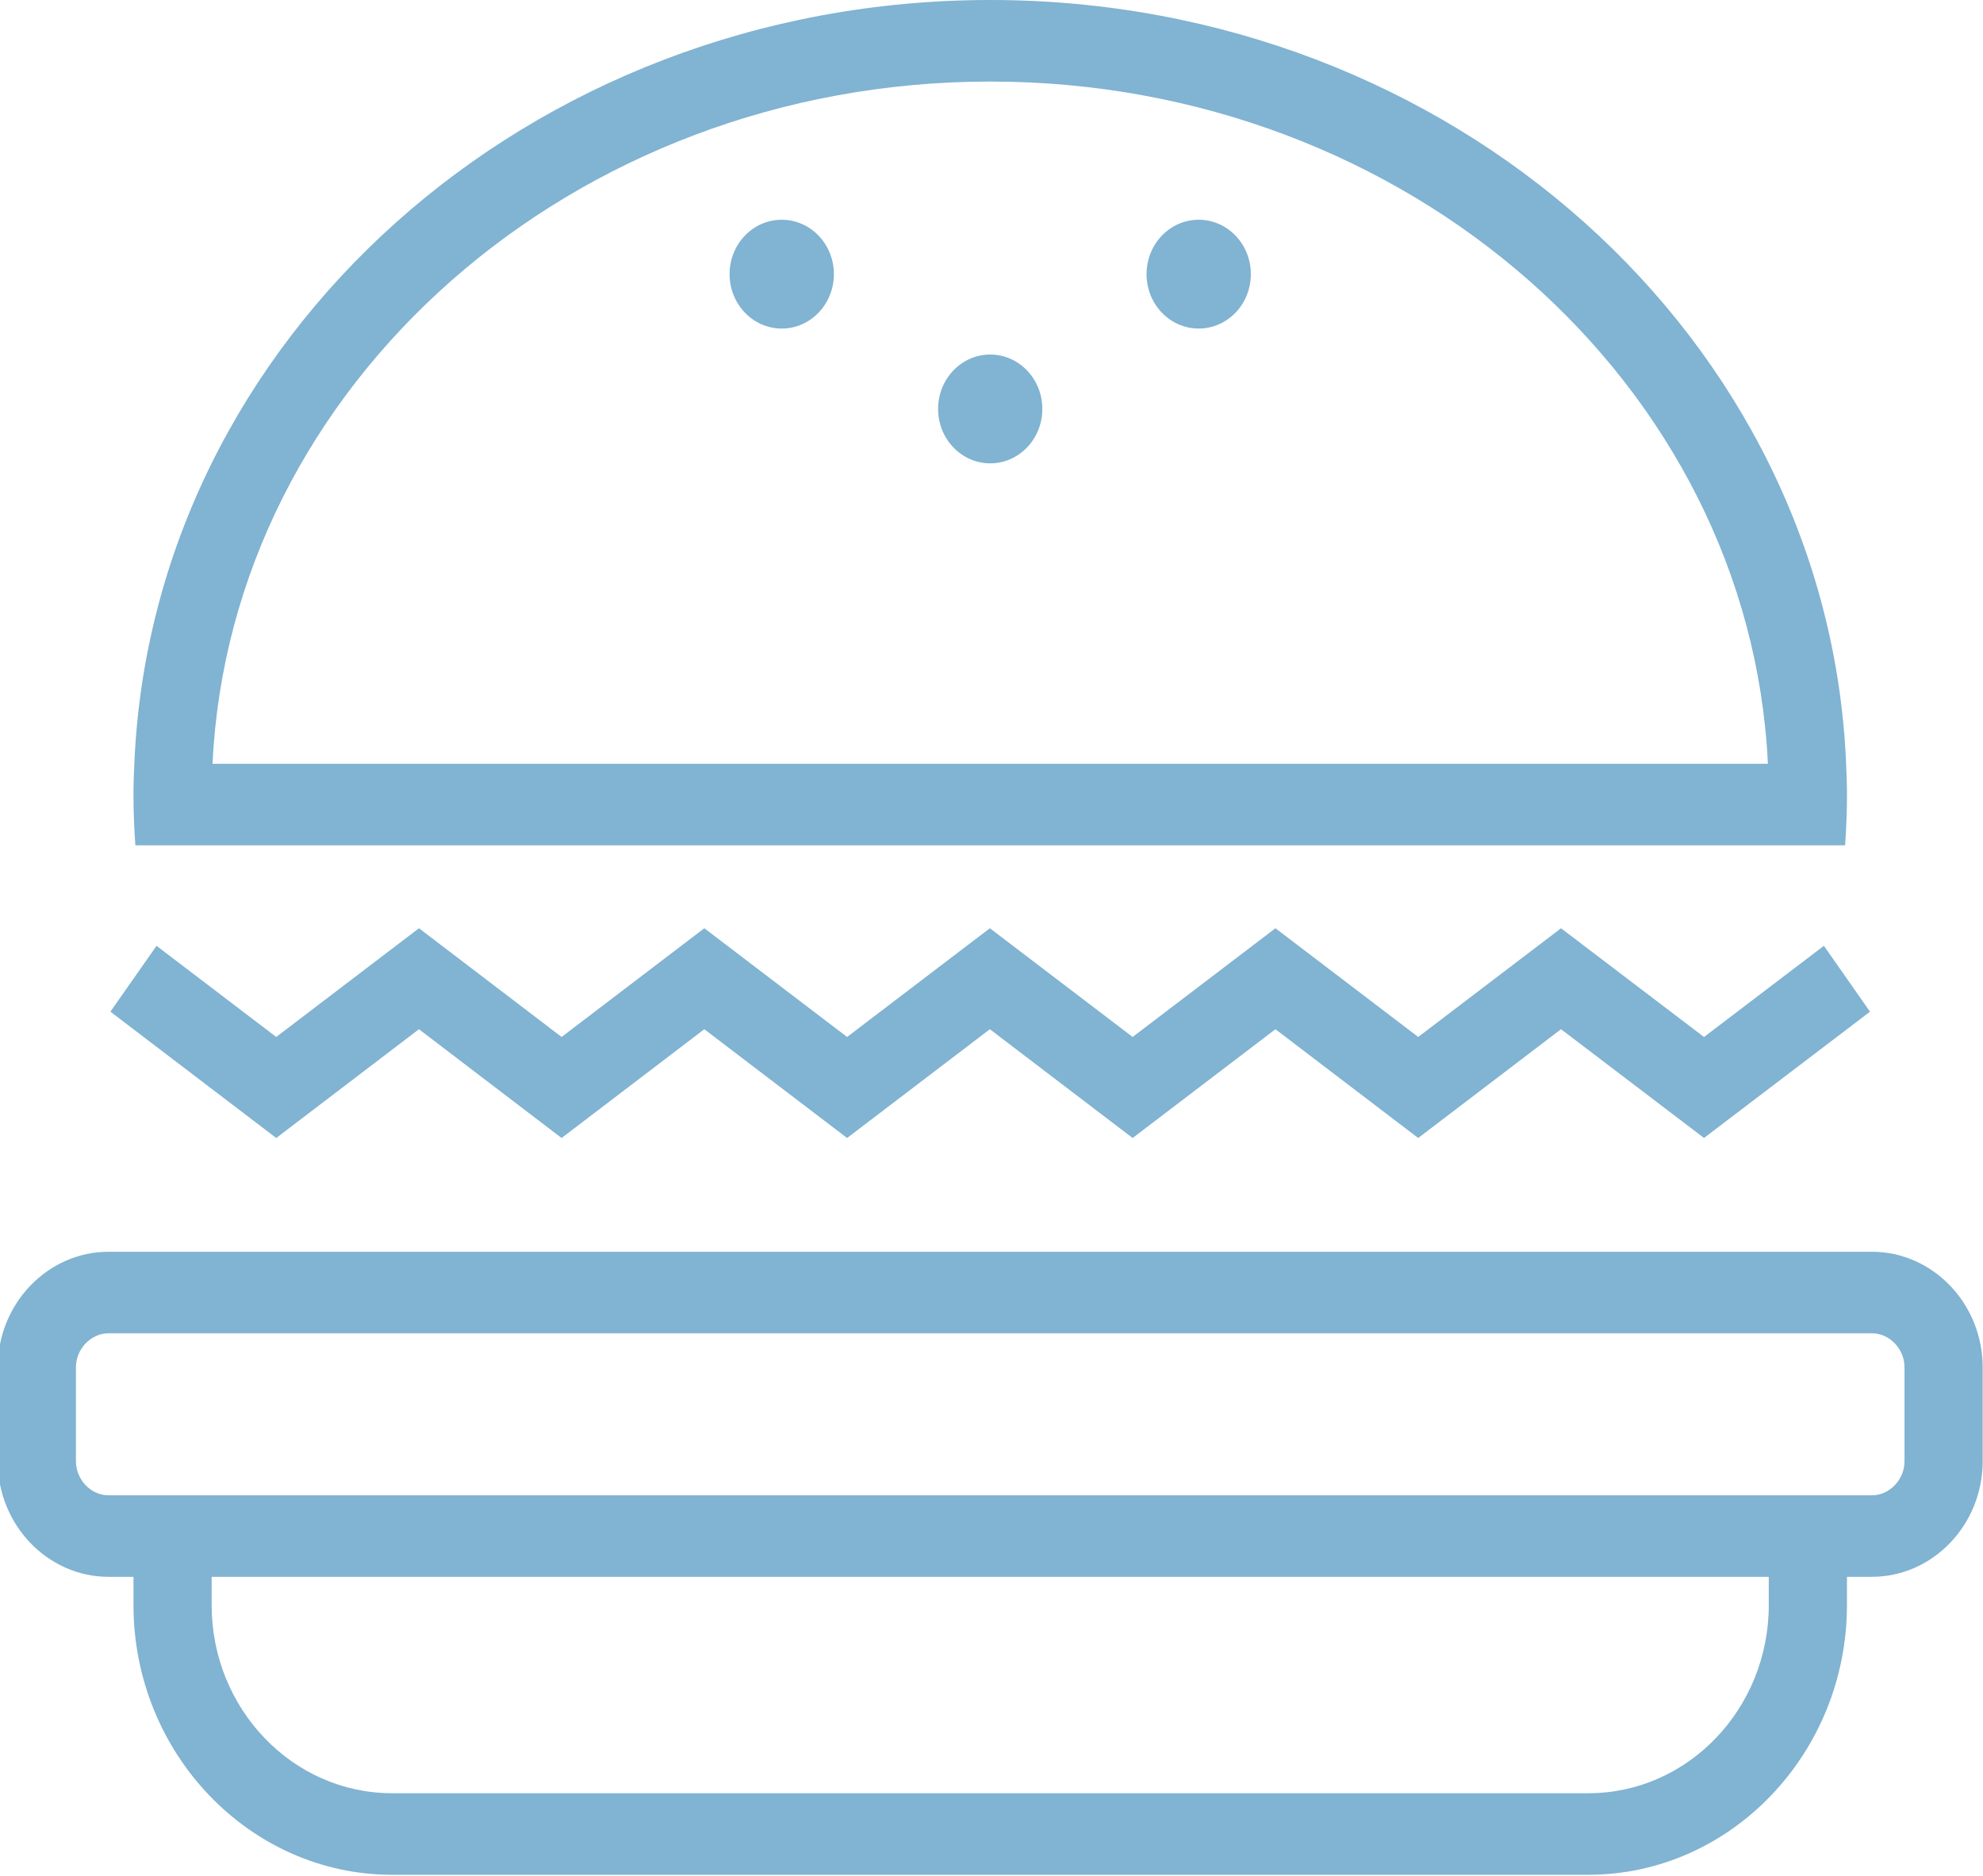
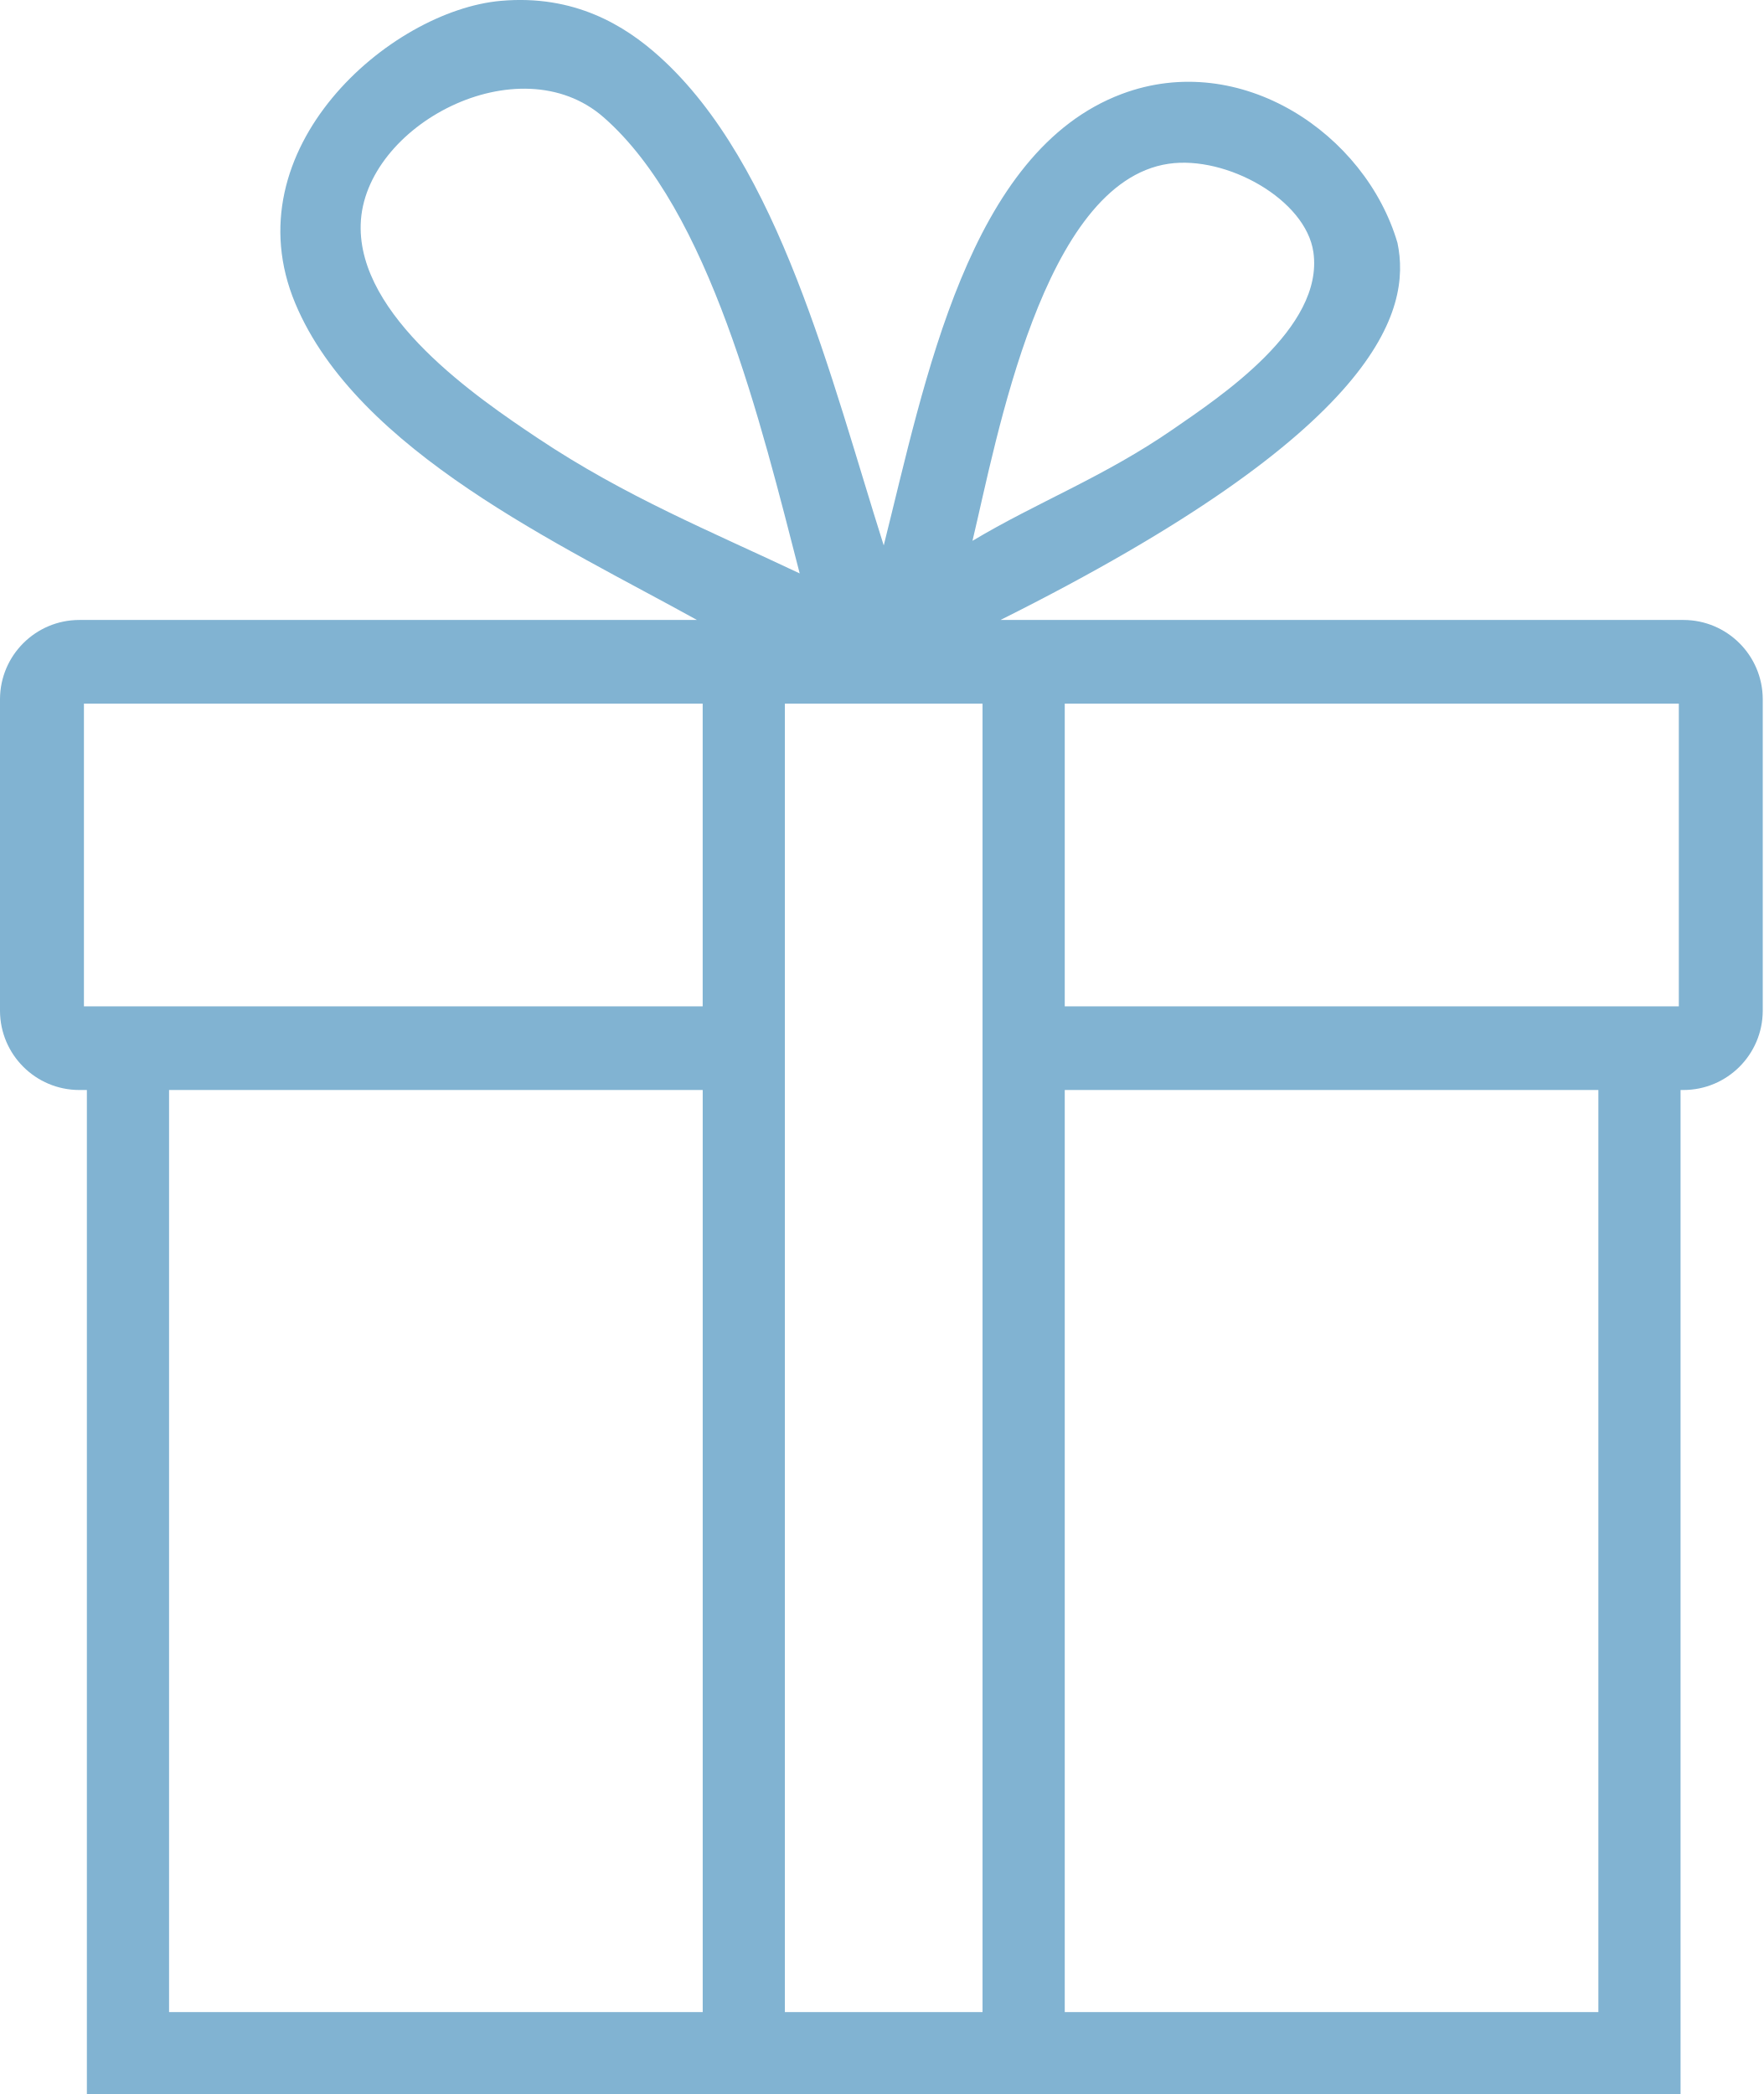
- <svg xmlns="http://www.w3.org/2000/svg" width="74" height="70" viewBox="0 0 74 70">
-   <g fill="#81B3D2">
-     <path d="M69.854 46.71H4.051c-2.274 0-4.135 1.94-4.135 4.313v3.504c0 2.372 1.861 4.313 4.135 4.313h.93v1.053c0 5.536 4.341 10.065 9.648 10.065h44.646c5.306 0 9.648-4.529 9.648-10.065V58.84h.93c2.274 0 4.135-1.941 4.135-4.313v-3.504c0-2.373-1.86-4.313-4.134-4.313zm-3.848 13.184c0 3.871-3.019 7.021-6.73 7.021H14.629c-3.711 0-6.731-3.15-6.731-7.021v-1.053h58.107v1.053zm5.065-5.367c0 .688-.558 1.271-1.218 1.271H4.051c-.66 0-1.217-.582-1.217-1.271v-3.504c0-.688.558-1.271 1.217-1.271h65.802c.66 0 1.218.582 1.218 1.271v3.504zM15.634 38.406l5.323 4.059 5.326-4.059 5.328 4.059 5.328-4.059 5.328 4.059 5.329-4.059 5.327 4.059 5.33-4.06 5.336 4.059 6.194-4.712-1.72-2.459-4.474 3.403-5.336-4.057-5.33 4.056-5.327-4.057-5.329 4.057-5.328-4.057-5.328 4.057-5.328-4.057-5.325 4.057-5.323-4.057-5.327 4.057-4.467-3.401-1.721 2.457 6.188 4.714zM7.978 31.544H68.855c.041-.619.069-1.241.069-1.87 0-.394-.016-.783-.032-1.173C68.227 12.657 54.186 0 36.952 0 19.719 0 5.677 12.657 5.013 28.501c-.017.39-.032.78-.032 1.173 0 .629.028 1.251.07 1.87h2.927zM36.952 3.043c15.591 0 28.35 11.316 29.021 25.458H7.931c.673-14.142 13.43-25.458 29.021-25.458z" />
-     <ellipse cx="36.952" cy="15.26" rx="1.945" ry="2.03" />
-     <ellipse cx="29.172" cy="10.23" rx="1.946" ry="2.03" />
-     <ellipse cx="44.732" cy="10.23" rx="1.946" ry="2.03" />
-   </g>
+ <svg xmlns="http://www.w3.org/2000/svg" width="64" height="76" viewBox="0 0 64 76">
+   <path fill-rule="evenodd" clip-rule="evenodd" fill="#81B3D2" d="M61.097 22.501H36.312C50.125 15.602 51.229 11.25 50.72 8.816c-1.162-3.963-5.692-7.023-10.002-5.407-5.569 2.089-7.137 10.388-8.644 16.387-1.924-6.07-3.784-13.814-8.136-17.737C22.677.921 20.843-.205 18.175.031c-4.026.356-9.802 5.382-7.458 10.981 2.251 5.378 9.687 8.777 14.578 11.489H2.879A2.882 2.882 0 0 0 0 25.37v11.322a2.882 2.882 0 0 0 2.879 2.869h.274V76h57.841V39.561h.103a2.882 2.882 0 0 0 2.88-2.869V25.37a2.882 2.882 0 0 0-2.88-2.869zM42.413 5.944c2.103-.31 4.982 1.299 5.255 3.209.393 2.756-3.4 5.255-5.086 6.421-2.523 1.744-4.928 2.643-7.287 4.055.884-3.69 2.549-13.011 7.118-13.685zm-22.882 9.968c-2.225-1.485-6.544-4.431-6.44-7.771.112-3.595 5.743-6.57 8.814-3.886 3.856 3.371 5.713 11.105 7.119 16.557-3.249-1.539-6.328-2.788-9.493-4.9zm5.972 57.114H6.136V39.561h19.368v33.465zm0-36.502H3.046V25.538h22.457v10.986zm10.157 0v36.503h-7.174V25.538h7.174v10.986zm22.351 36.502H38.644V39.561h19.367v33.465zm2.92-36.502H38.644V25.538h22.287v10.986z" />
</svg>
